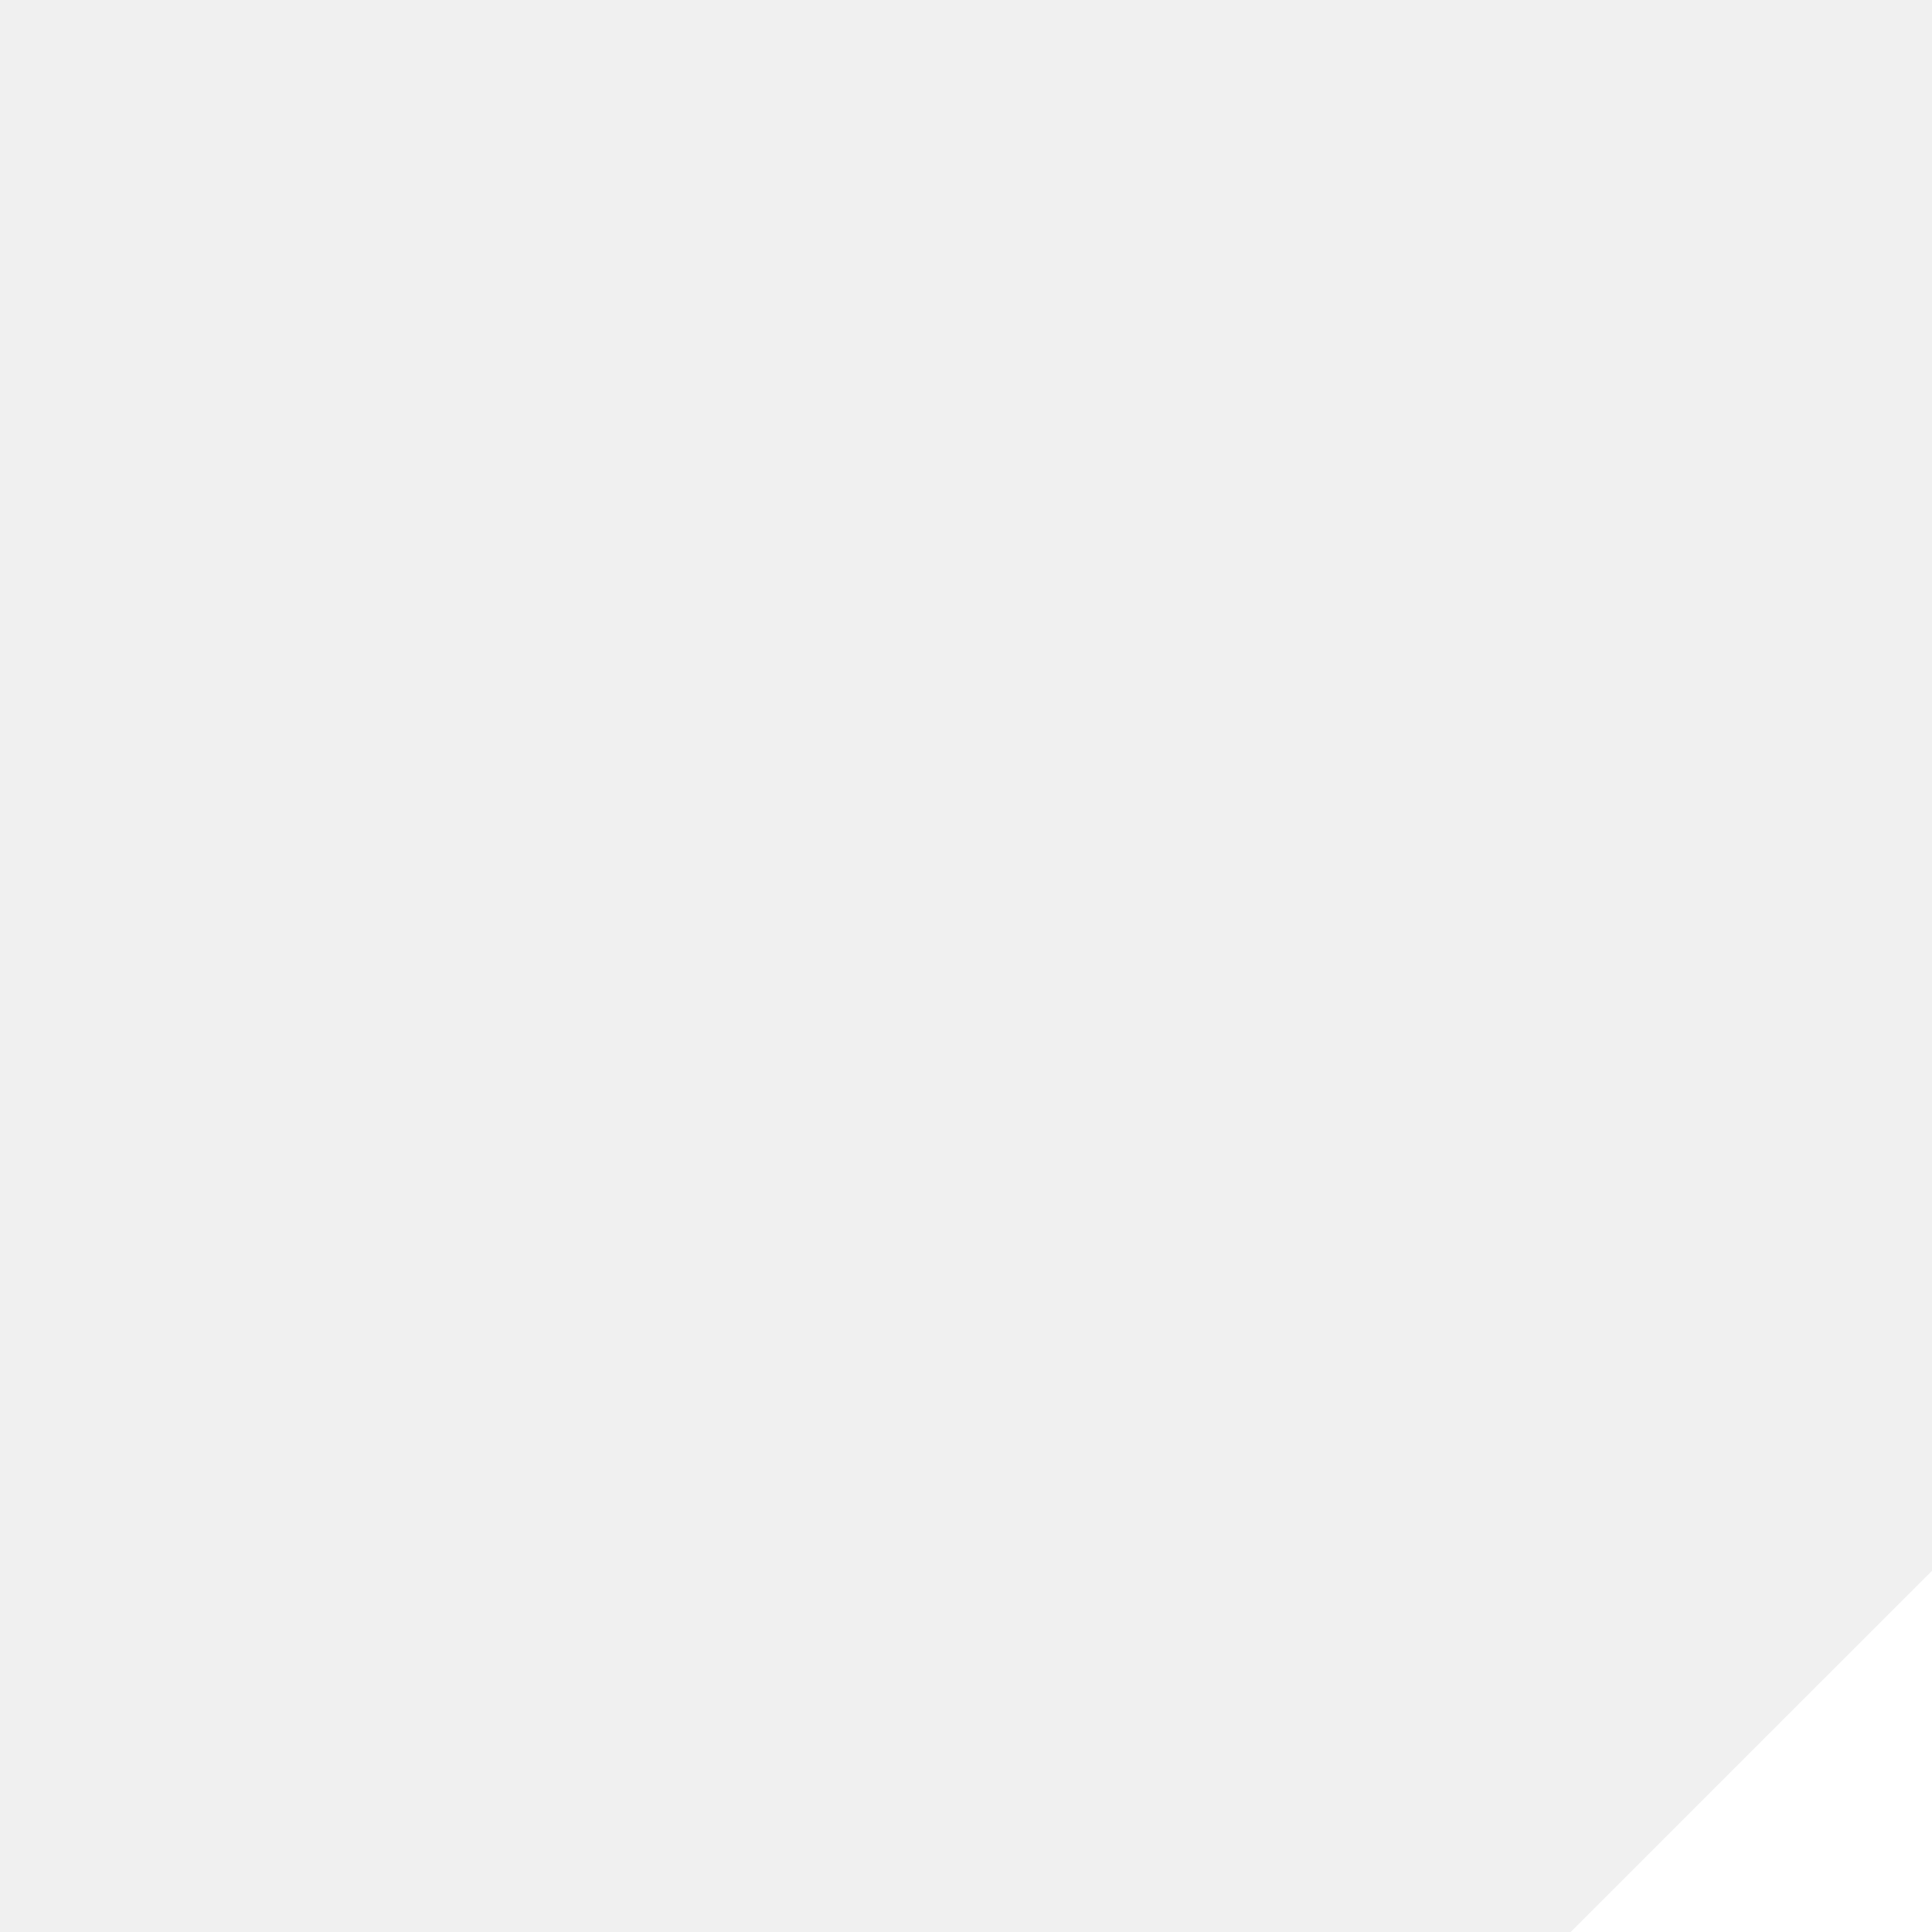
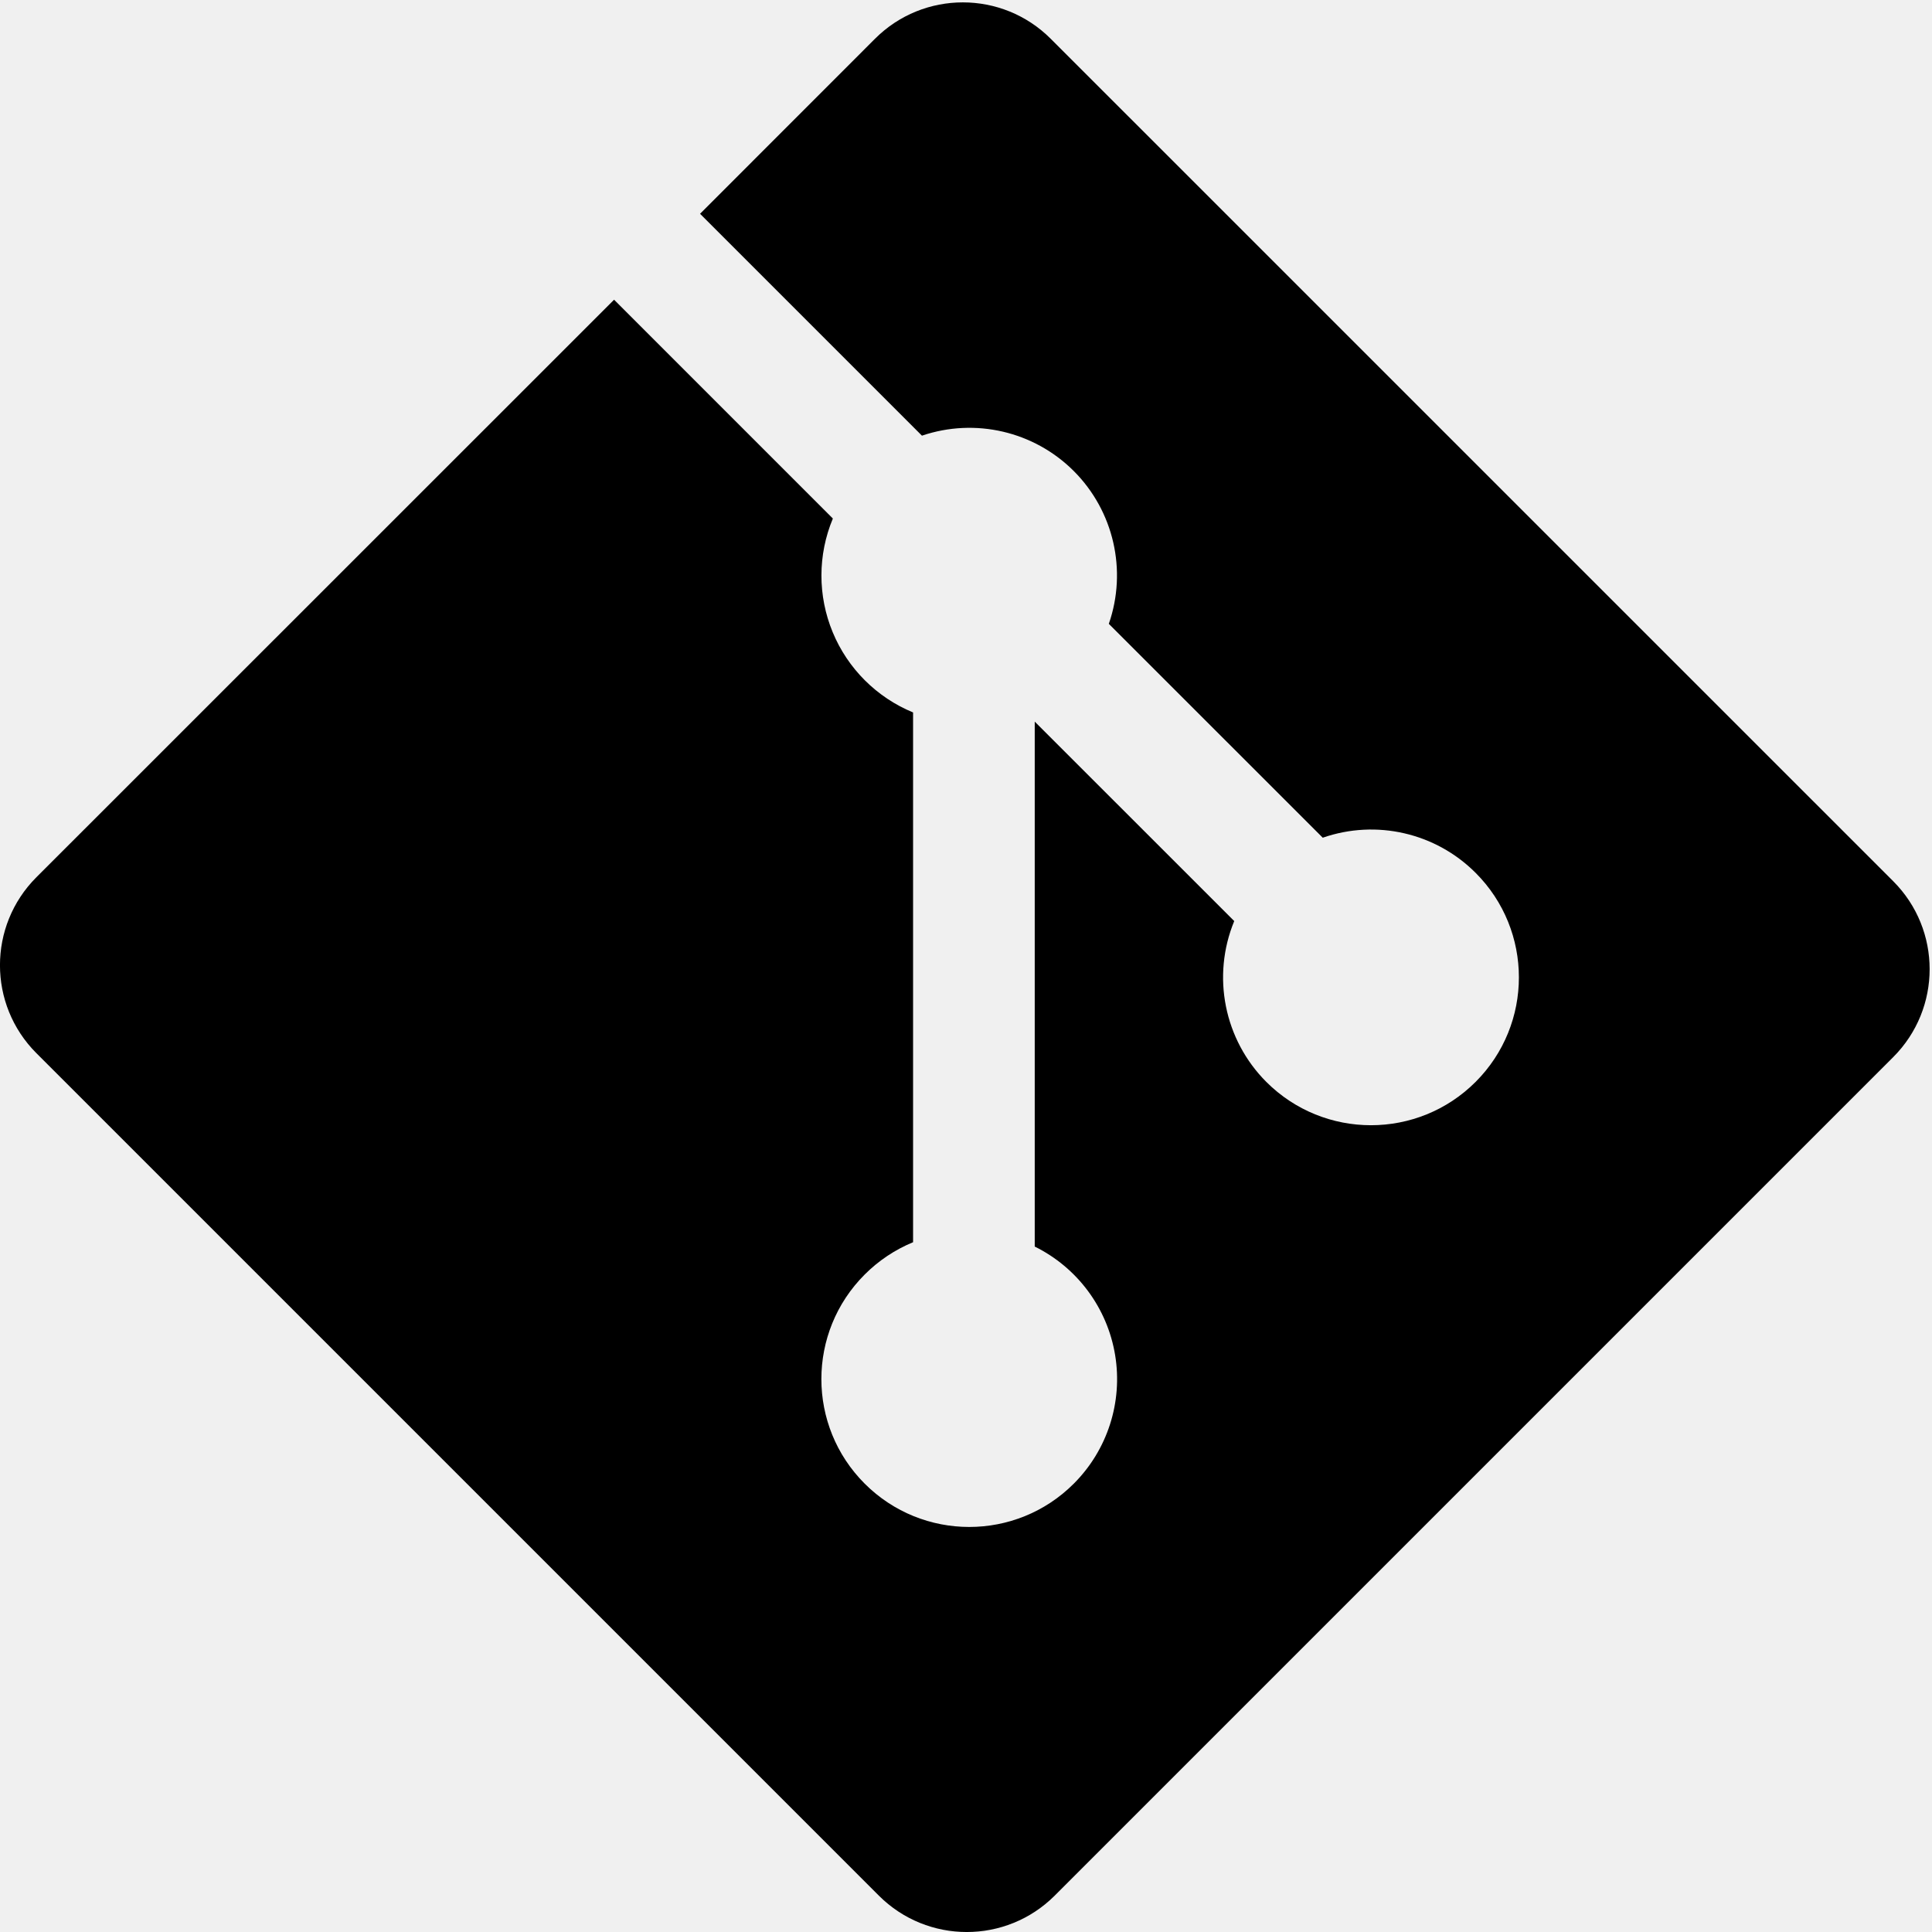
- <svg xmlns="http://www.w3.org/2000/svg" width="24pt" height="24pt" viewBox="0 0 24 24">
+ <svg xmlns="http://www.w3.org/2000/svg" width="92pt" height="92pt" viewBox="0 0 92 92">
  <defs>
    <clipPath id="a">
      <path d="M0 .113h91.887V92H0Zm0 0" />
    </clipPath>
  </defs>
  <g clip-path="url(#a)">
-     <path style="stroke:none;fill-rule:nonzero;fill:#fff;fill-opacity:1" d="M90.156 41.965 50.036 1.848a5.918 5.918 0 0 0-8.372 0l-8.328 8.332 10.566 10.566a7.03 7.03 0 0 1 7.23 1.684 7.034 7.034 0 0 1 1.669 7.277l10.187 10.184a7.028 7.028 0 0 1 7.278 1.672 7.04 7.04 0 0 1 0 9.957 7.05 7.05 0 0 1-9.965 0 7.044 7.044 0 0 1-1.528-7.66l-9.5-9.497V59.36a7.04 7.04 0 0 1 1.86 11.29 7.04 7.04 0 0 1-9.957 0 7.04 7.04 0 0 1 0-9.958 7.06 7.06 0 0 1 2.304-1.539V33.926a7.049 7.049 0 0 1-3.82-9.234L29.242 14.272 1.73 41.777a5.925 5.925 0 0 0 0 8.371L41.852 90.27a5.925 5.925 0 0 0 8.37 0l39.934-39.934a5.925 5.925 0 0 0 0-8.371" />
+     <path style="stroke:none;fill-rule:nonzero;fill:currentColor;fill-opacity:1" d="M90.156 41.965 50.036 1.848a5.918 5.918 0 0 0-8.372 0l-8.328 8.332 10.566 10.566a7.03 7.03 0 0 1 7.23 1.684 7.034 7.034 0 0 1 1.669 7.277l10.187 10.184a7.028 7.028 0 0 1 7.278 1.672 7.04 7.04 0 0 1 0 9.957 7.05 7.05 0 0 1-9.965 0 7.044 7.044 0 0 1-1.528-7.66l-9.5-9.497V59.36a7.04 7.04 0 0 1 1.86 11.29 7.04 7.04 0 0 1-9.957 0 7.04 7.04 0 0 1 0-9.958 7.06 7.06 0 0 1 2.304-1.539V33.926a7.049 7.049 0 0 1-3.82-9.234L29.242 14.272 1.73 41.777a5.925 5.925 0 0 0 0 8.371L41.852 90.27a5.925 5.925 0 0 0 8.37 0l39.934-39.934a5.925 5.925 0 0 0 0-8.371" />
  </g>
</svg>
